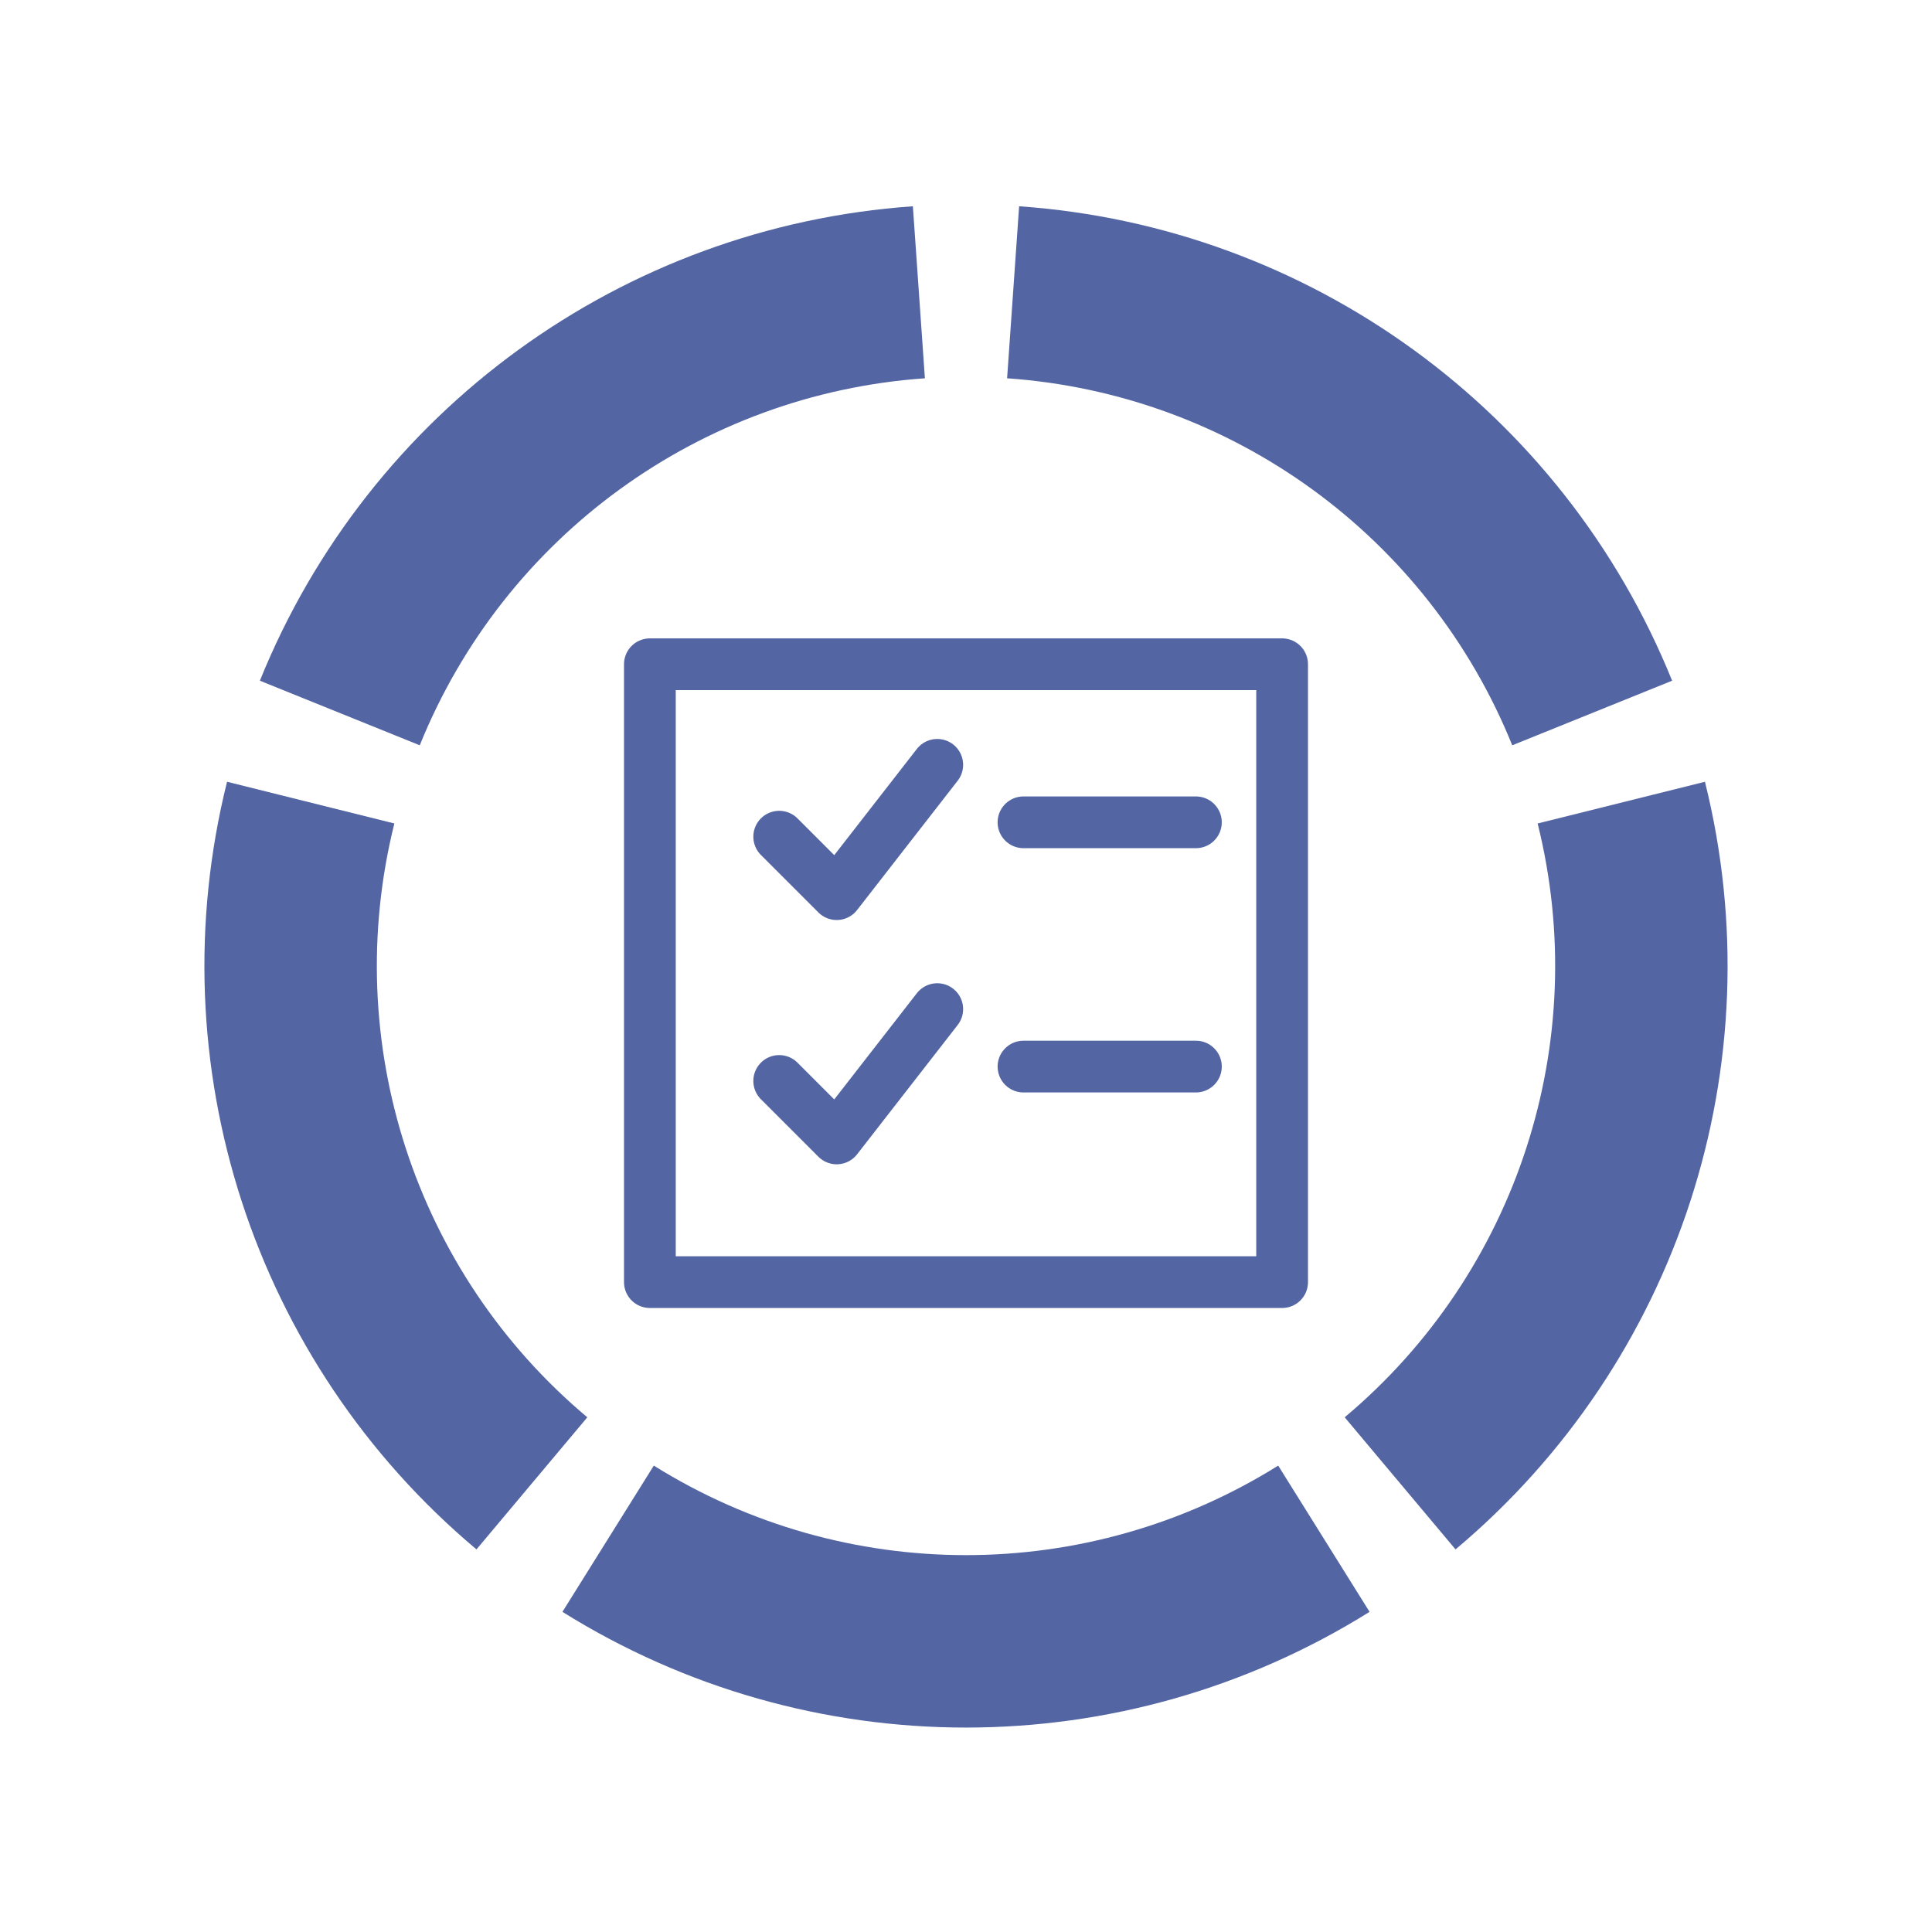
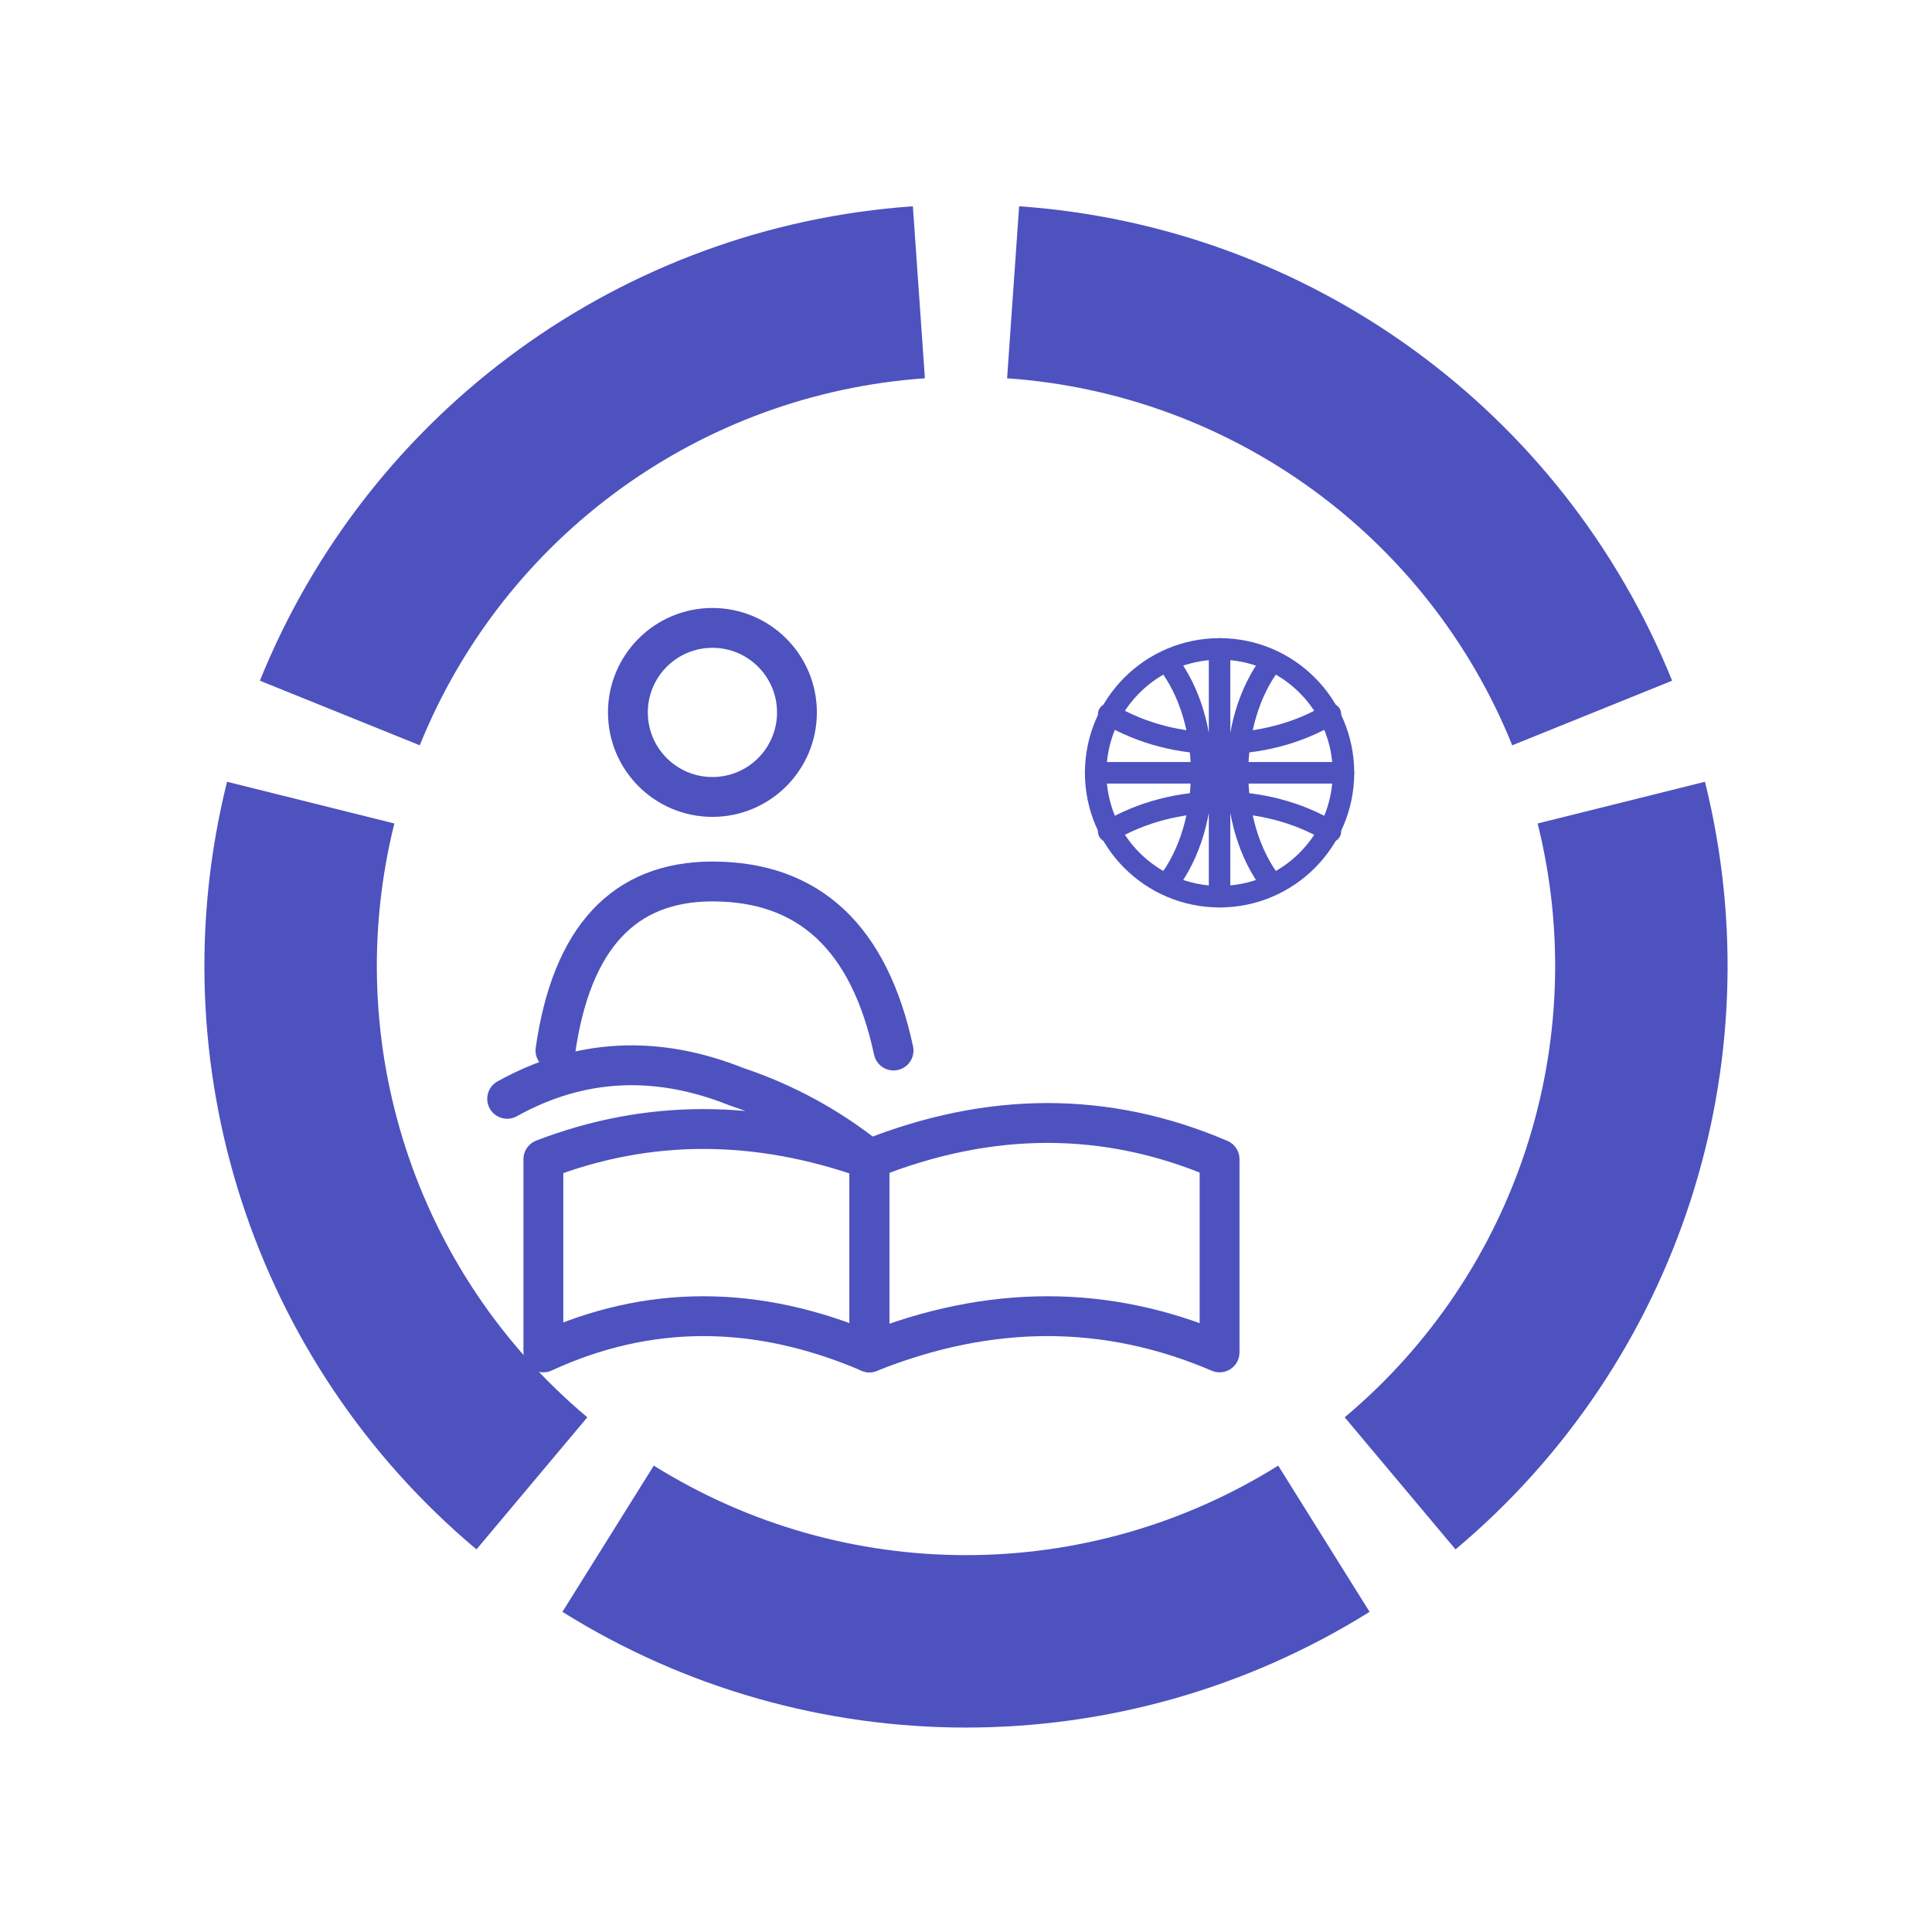
- <svg xmlns="http://www.w3.org/2000/svg" viewBox="0 0 160 160" width="160" height="160" role="img" aria-label="Pictogram Onderwijsverschillen">
-   <g transform="translate(80,80) scale(1.19)">
-     <path d="M 3.279 -46.886 A 47 47 0 0 1 43.578 -17.607" fill="none" stroke="#5365A3" stroke-width="12" />
-     <path d="M 45.604 -11.370 A 47 47 0 0 1 30.211 36.004" fill="none" stroke="#5365A3" stroke-width="12" />
-     <path d="M 24.906 39.858 A 47 47 0 0 1 -24.906 39.858" fill="none" stroke="#5365A3" stroke-width="12" />
-     <path d="M -30.211 36.004 A 47 47 0 0 1 -45.604 -11.370" fill="none" stroke="#5365A3" stroke-width="12" />
-     <path d="M -43.578 -17.607 A 47 47 0 0 1 -3.279 -46.886" fill="none" stroke="#5365A3" stroke-width="12" />
-     <g fill="none" stroke="#5365A3" color="#5365A3" stroke-width="3.6" stroke-linecap="round" stroke-linejoin="round">
-       <path d="M-22 -21 H22 V22 H-22 Z" />
-       <path d="M-13 -9 l4 4 l7 -9" />
-       <path d="M4 -10 h12" />
-       <path d="M-13 8 l4 4 l7 -9" />
-       <path d="M4 7 h12" />
+ <svg xmlns="http://www.w3.org/2000/svg" viewBox="0 0 160 160" width="160" height="160" role="img" aria-label="Leerprestaties">
+   <g transform="translate(80 80) scale(1.19)" fill="none" stroke="#4D52BF" stroke-width="12">
+     <path d="M 3.279 -46.886 A 47 47 0 0 1 43.578 -17.607" />
+     <path d="M 45.604 -11.370 A 47 47 0 0 1 30.211 36.004" />
+     <path d="M 24.906 39.858 A 47 47 0 0 1 -24.906 39.858" />
+     <path d="M -30.211 36.004 A 47 47 0 0 1 -45.604 -11.370" />
+     <path d="M -43.578 -17.607 A 47 47 0 0 1 -3.279 -46.886" />
+   </g>
+   <g fill="none" stroke="#4D52BF" stroke-linecap="round" stroke-linejoin="round" stroke-width="3.3">
+     <circle cx="59" cy="59" r="7" />
+     <path d="M46 87 Q48 73 59 73 Q71 73 74 87" />
+     <path d="M42 91 Q51 86 61 90 Q67 92 72 96 V112 Q58 106 45 112 V96 Q58 91 72 96 Q87 90 101 96 V112 Q87 106 72 112" />
+     <path d="M72 96 V112" />
+     <g transform="translate(101 64) scale(.54)">
+       <circle cx="0" cy="0" r="19" />
+       <path d="M -19 0 H 19 M 0 -19 V 19" />
+       <path d="M -17 -9 C -7 -3 7 -3 17 -9 M -17 9 C -7 3 7 3 17 9" />
+       <path d="M -8 -17 C -1 -8 -1 8 -8 17 M 8 -17 C 1 -8 1 8 8 17" />
    </g>
  </g>
</svg>
